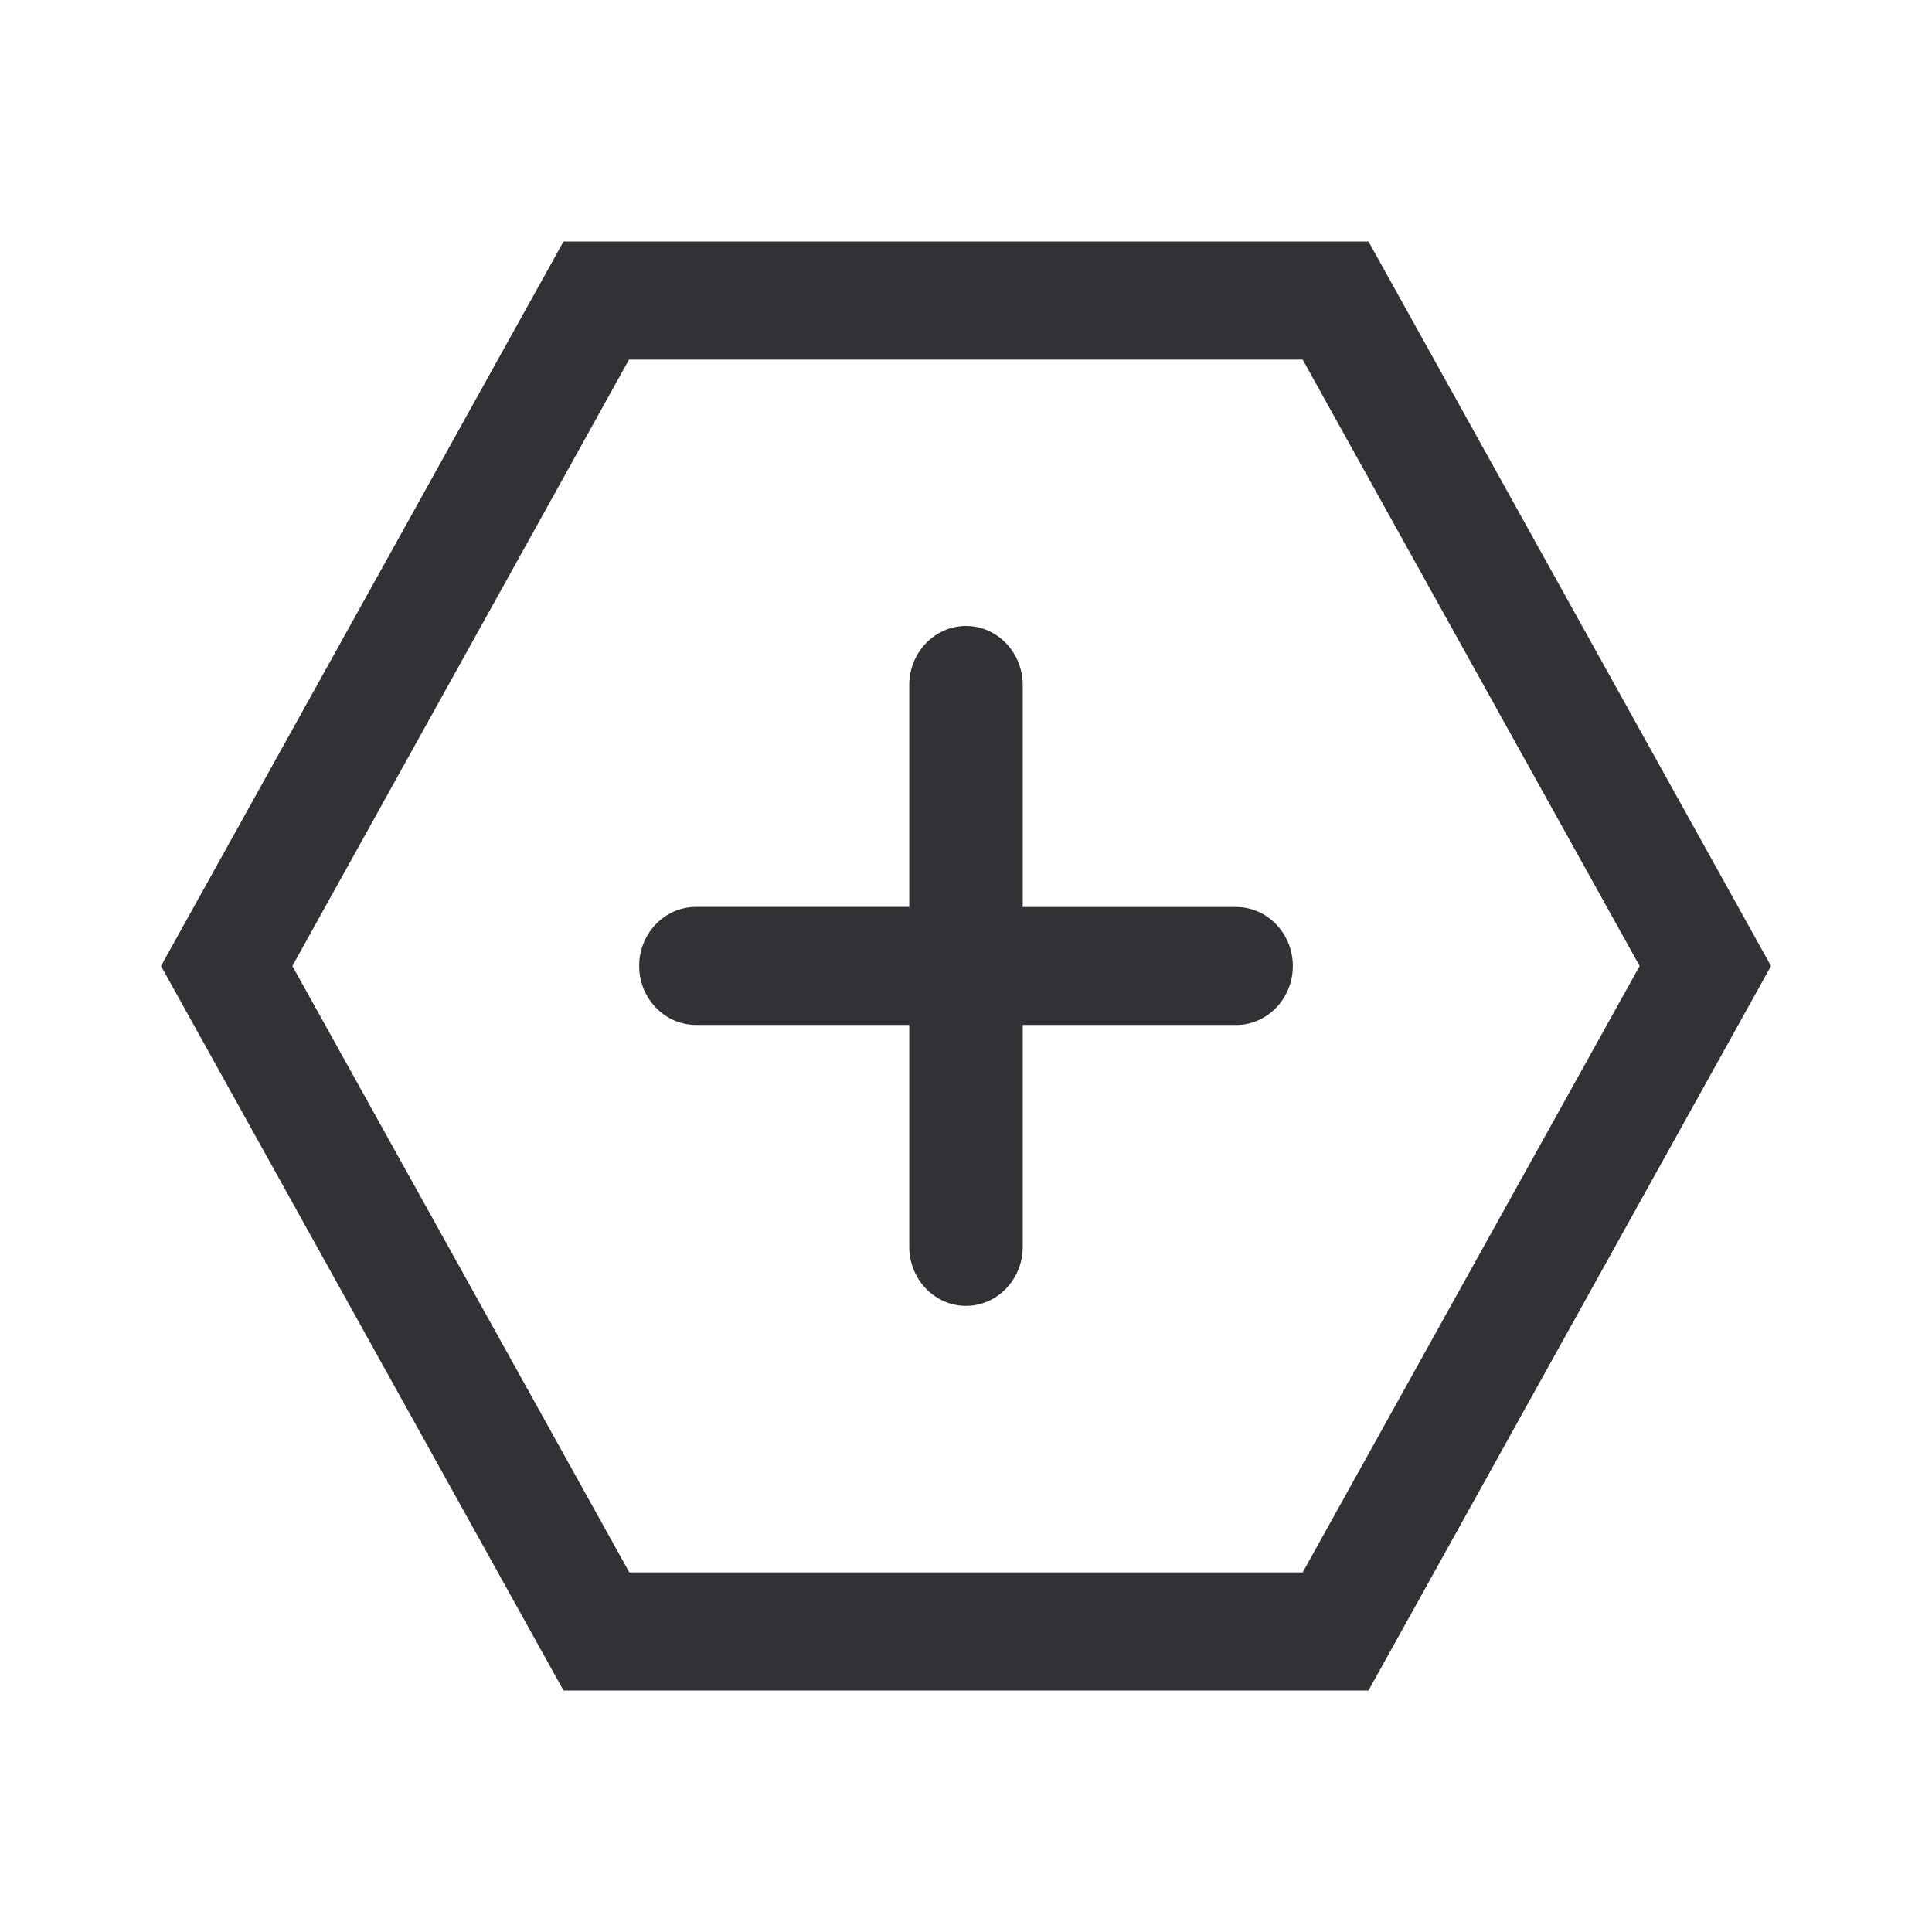
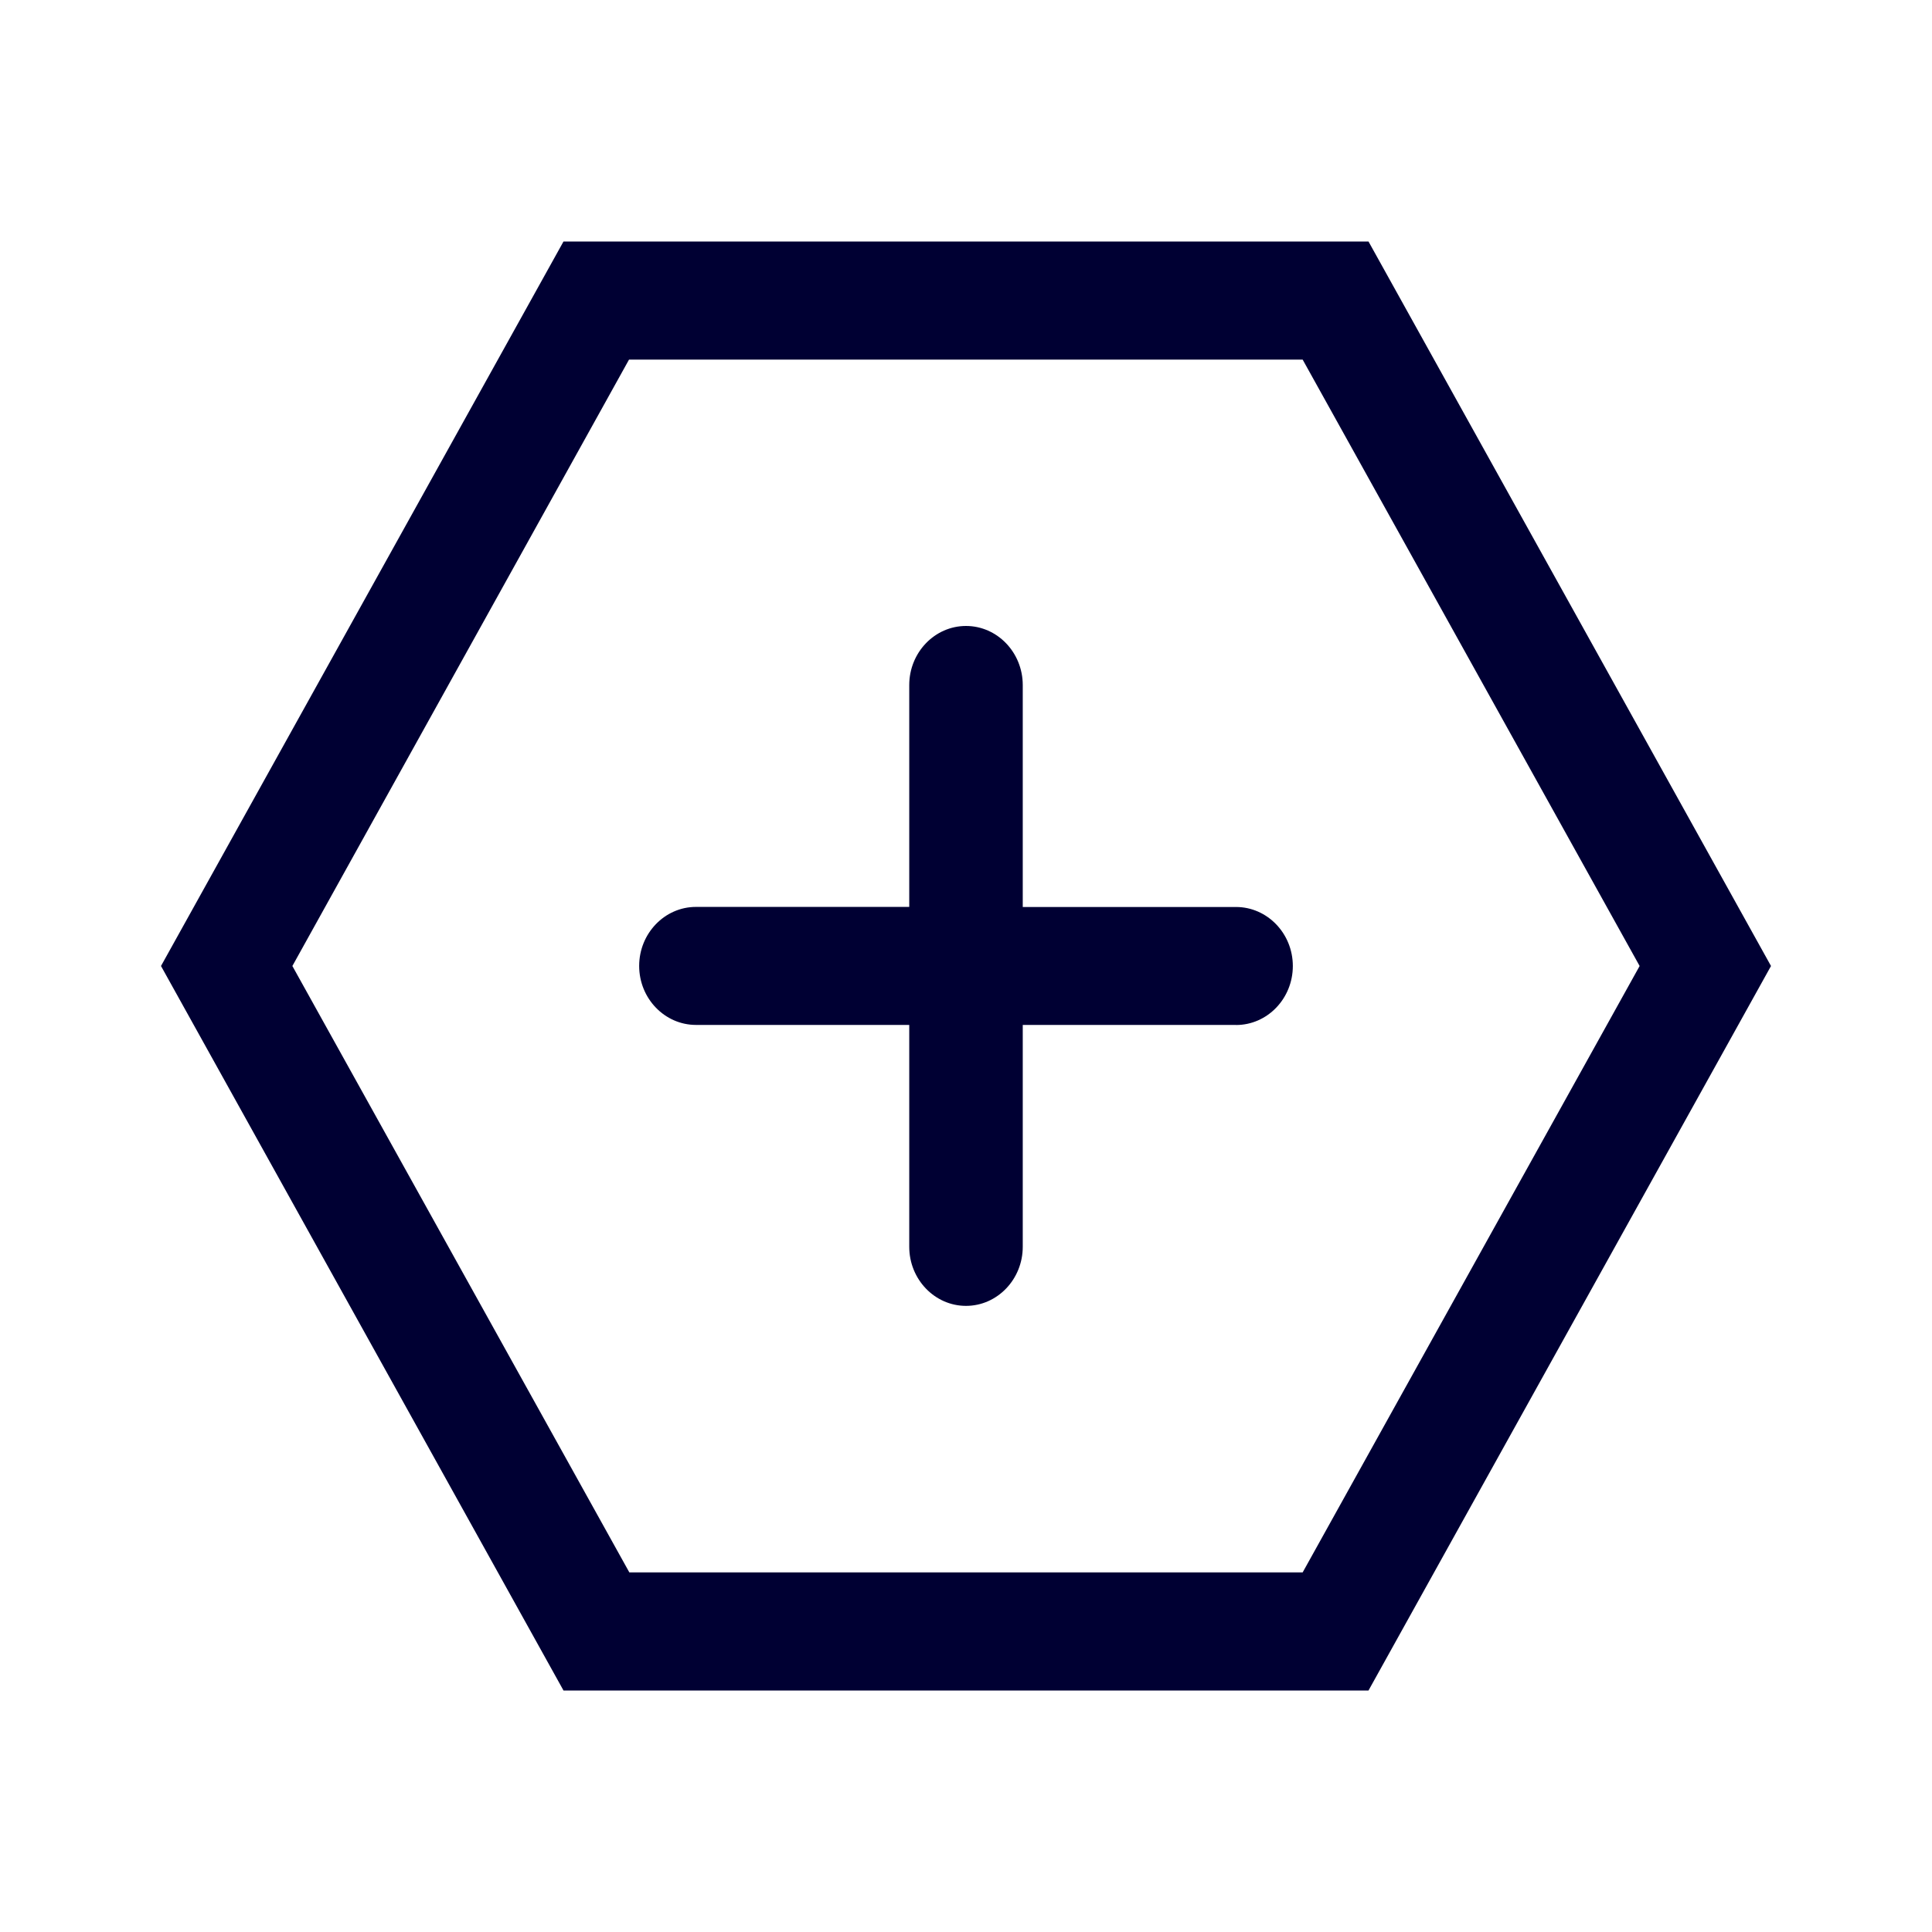
<svg xmlns="http://www.w3.org/2000/svg" width="24" height="24" fill="none">
-   <path fill-rule="evenodd" clip-rule="evenodd" d="M17 3H7l-5 9 5 9h10l5-9-5-9Zm3.368 9-4.186 7.533H7.818L3.632 12l4.182-7.533h8.368L20.368 12Zm-5.014.733c.39 0 .706-.329.706-.733 0-.404-.317-.733-.706-.733h-2.649V8.51c0-.404-.316-.734-.705-.734-.389 0-.705.33-.705.734v2.756h-2.65c-.388 0-.705.329-.705.733 0 .404.317.733.706.733h2.649v2.756c0 .404.316.734.705.734.389 0 .705-.33.705-.734v-2.756h2.65Z" fill="#313235" />
+   <path fill-rule="evenodd" clip-rule="evenodd" d="M17 3H7l-5 9 5 9h10l5-9-5-9Zm3.368 9-4.186 7.533H7.818L3.632 12l4.182-7.533h8.368L20.368 12Zm-5.014.733c.39 0 .706-.329.706-.733 0-.404-.317-.733-.706-.733h-2.649V8.51c0-.404-.316-.734-.705-.734-.389 0-.705.33-.705.734v2.756h-2.65c-.388 0-.705.329-.705.733 0 .404.317.733.706.733h2.649v2.756c0 .404.316.734.705.734.389 0 .705-.33.705-.734v-2.756h2.65Z" fill="#003" />
</svg>
